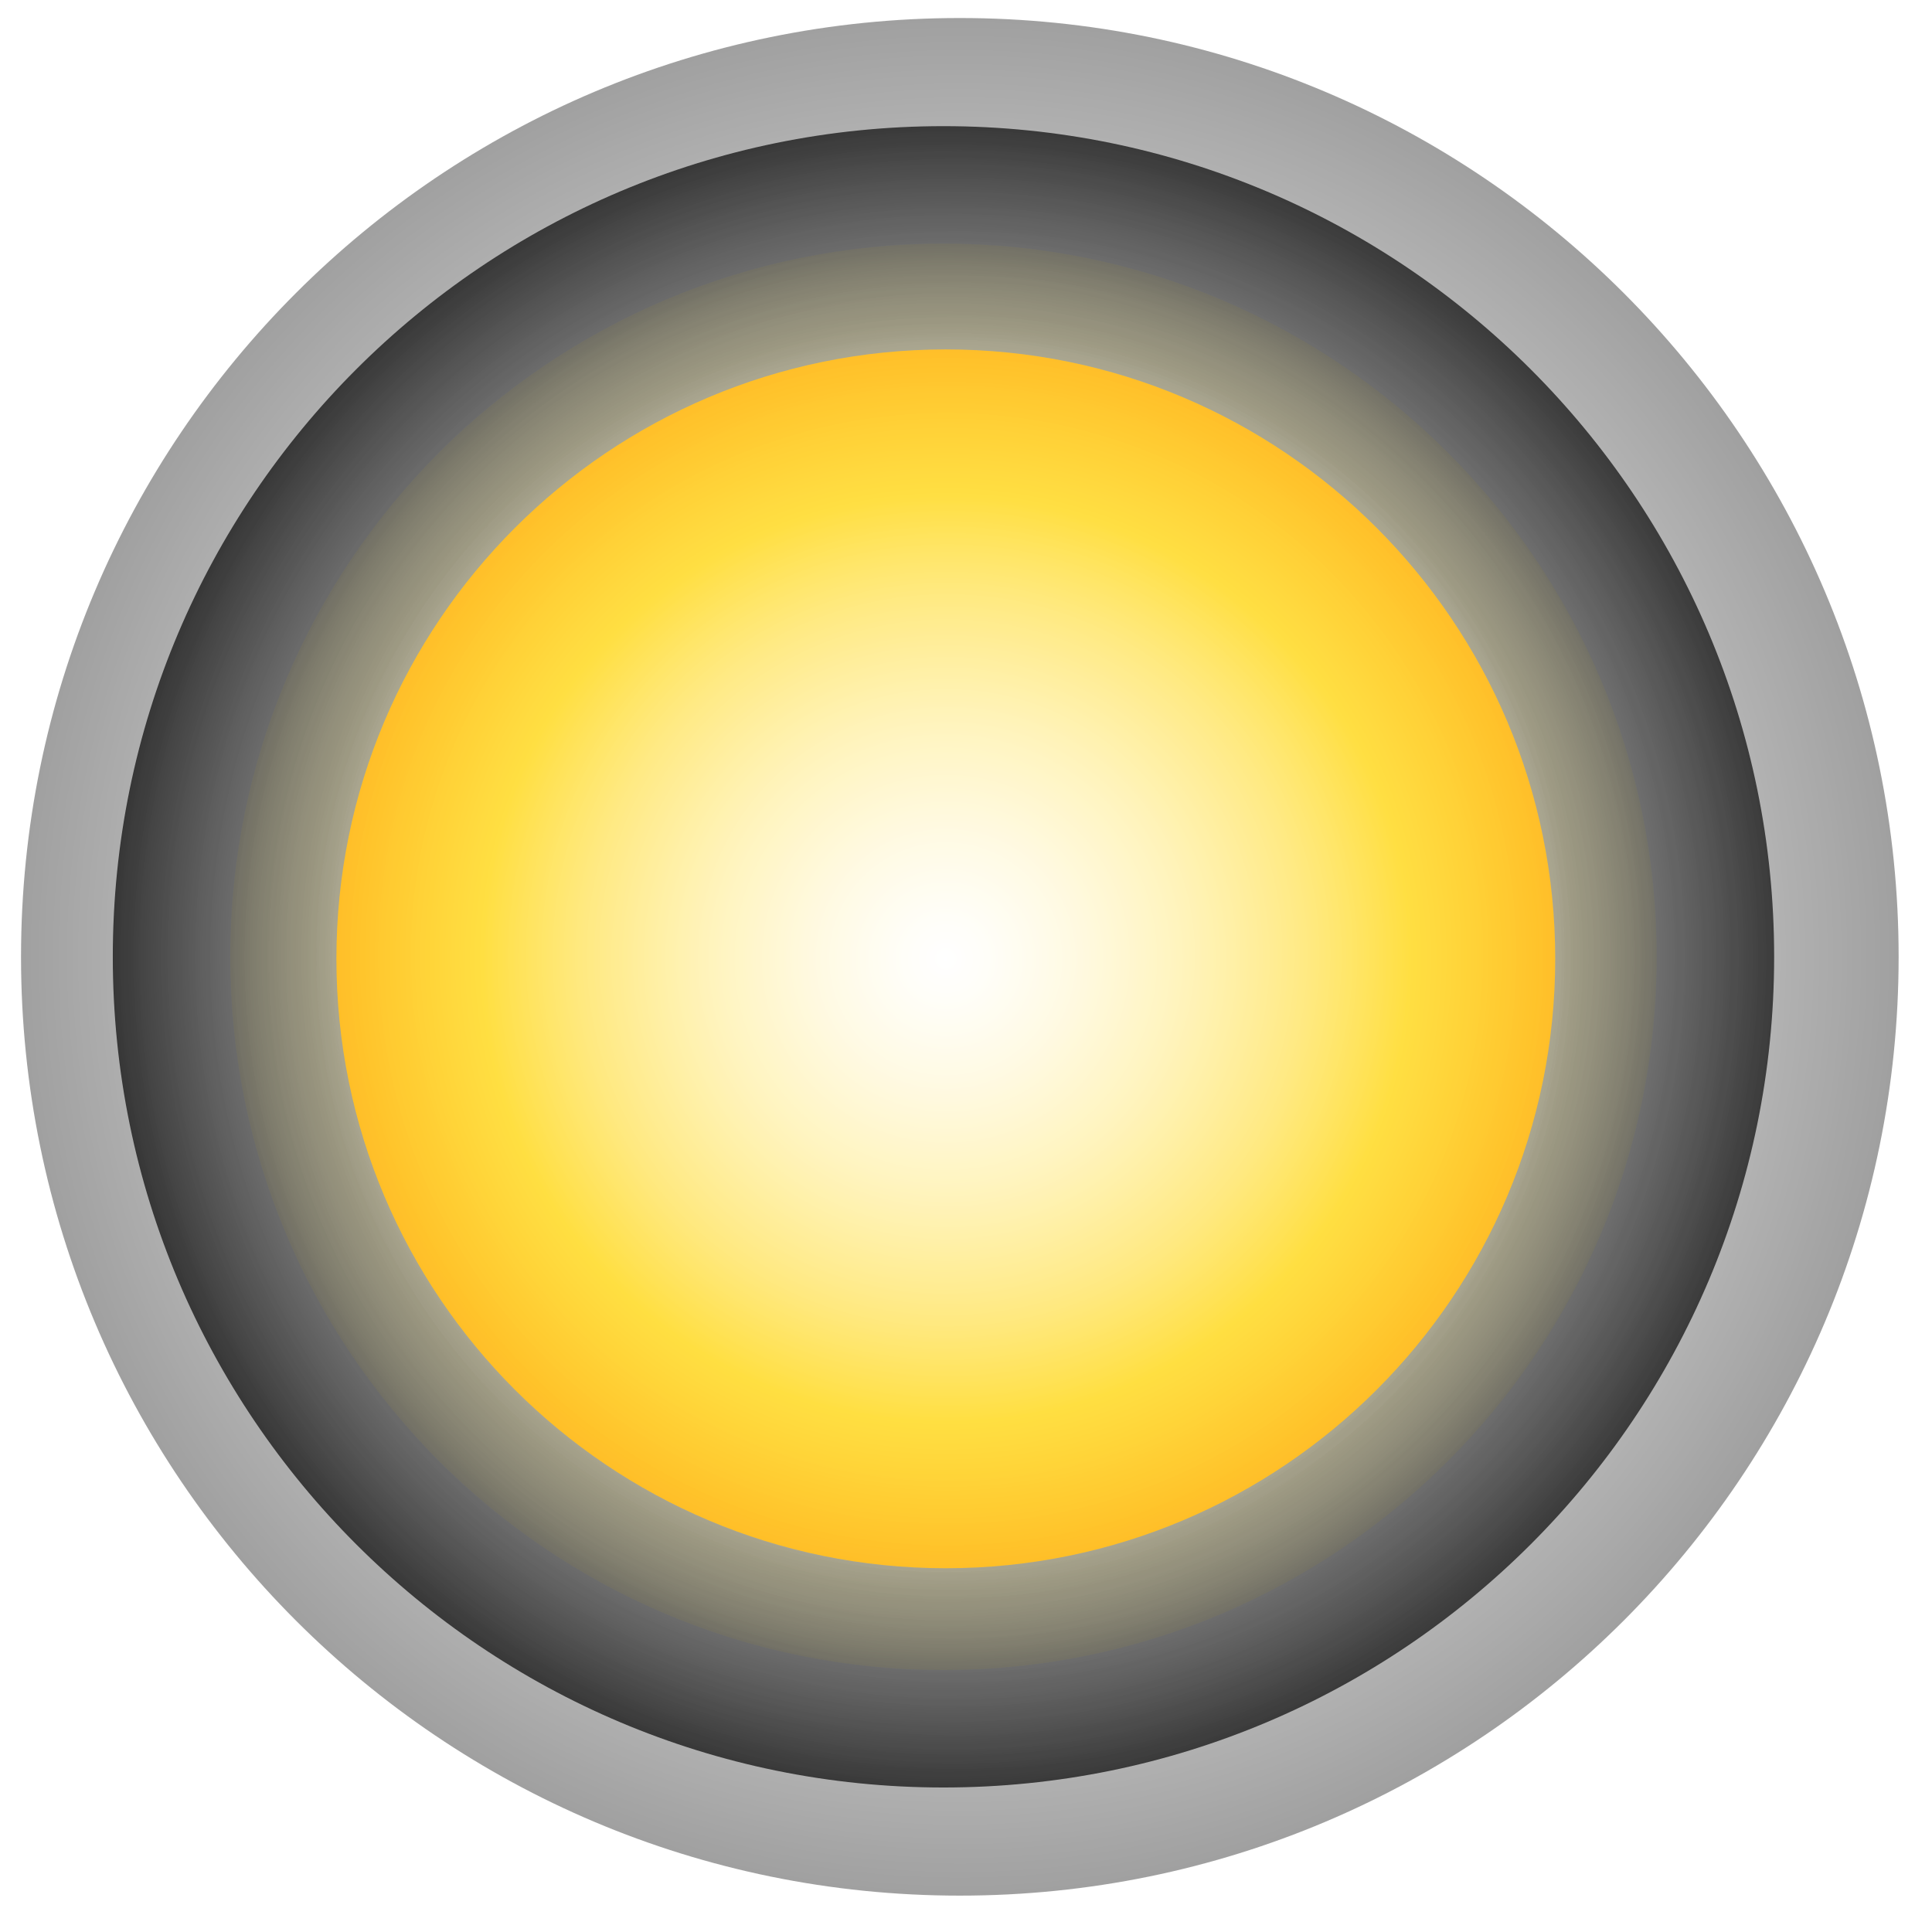
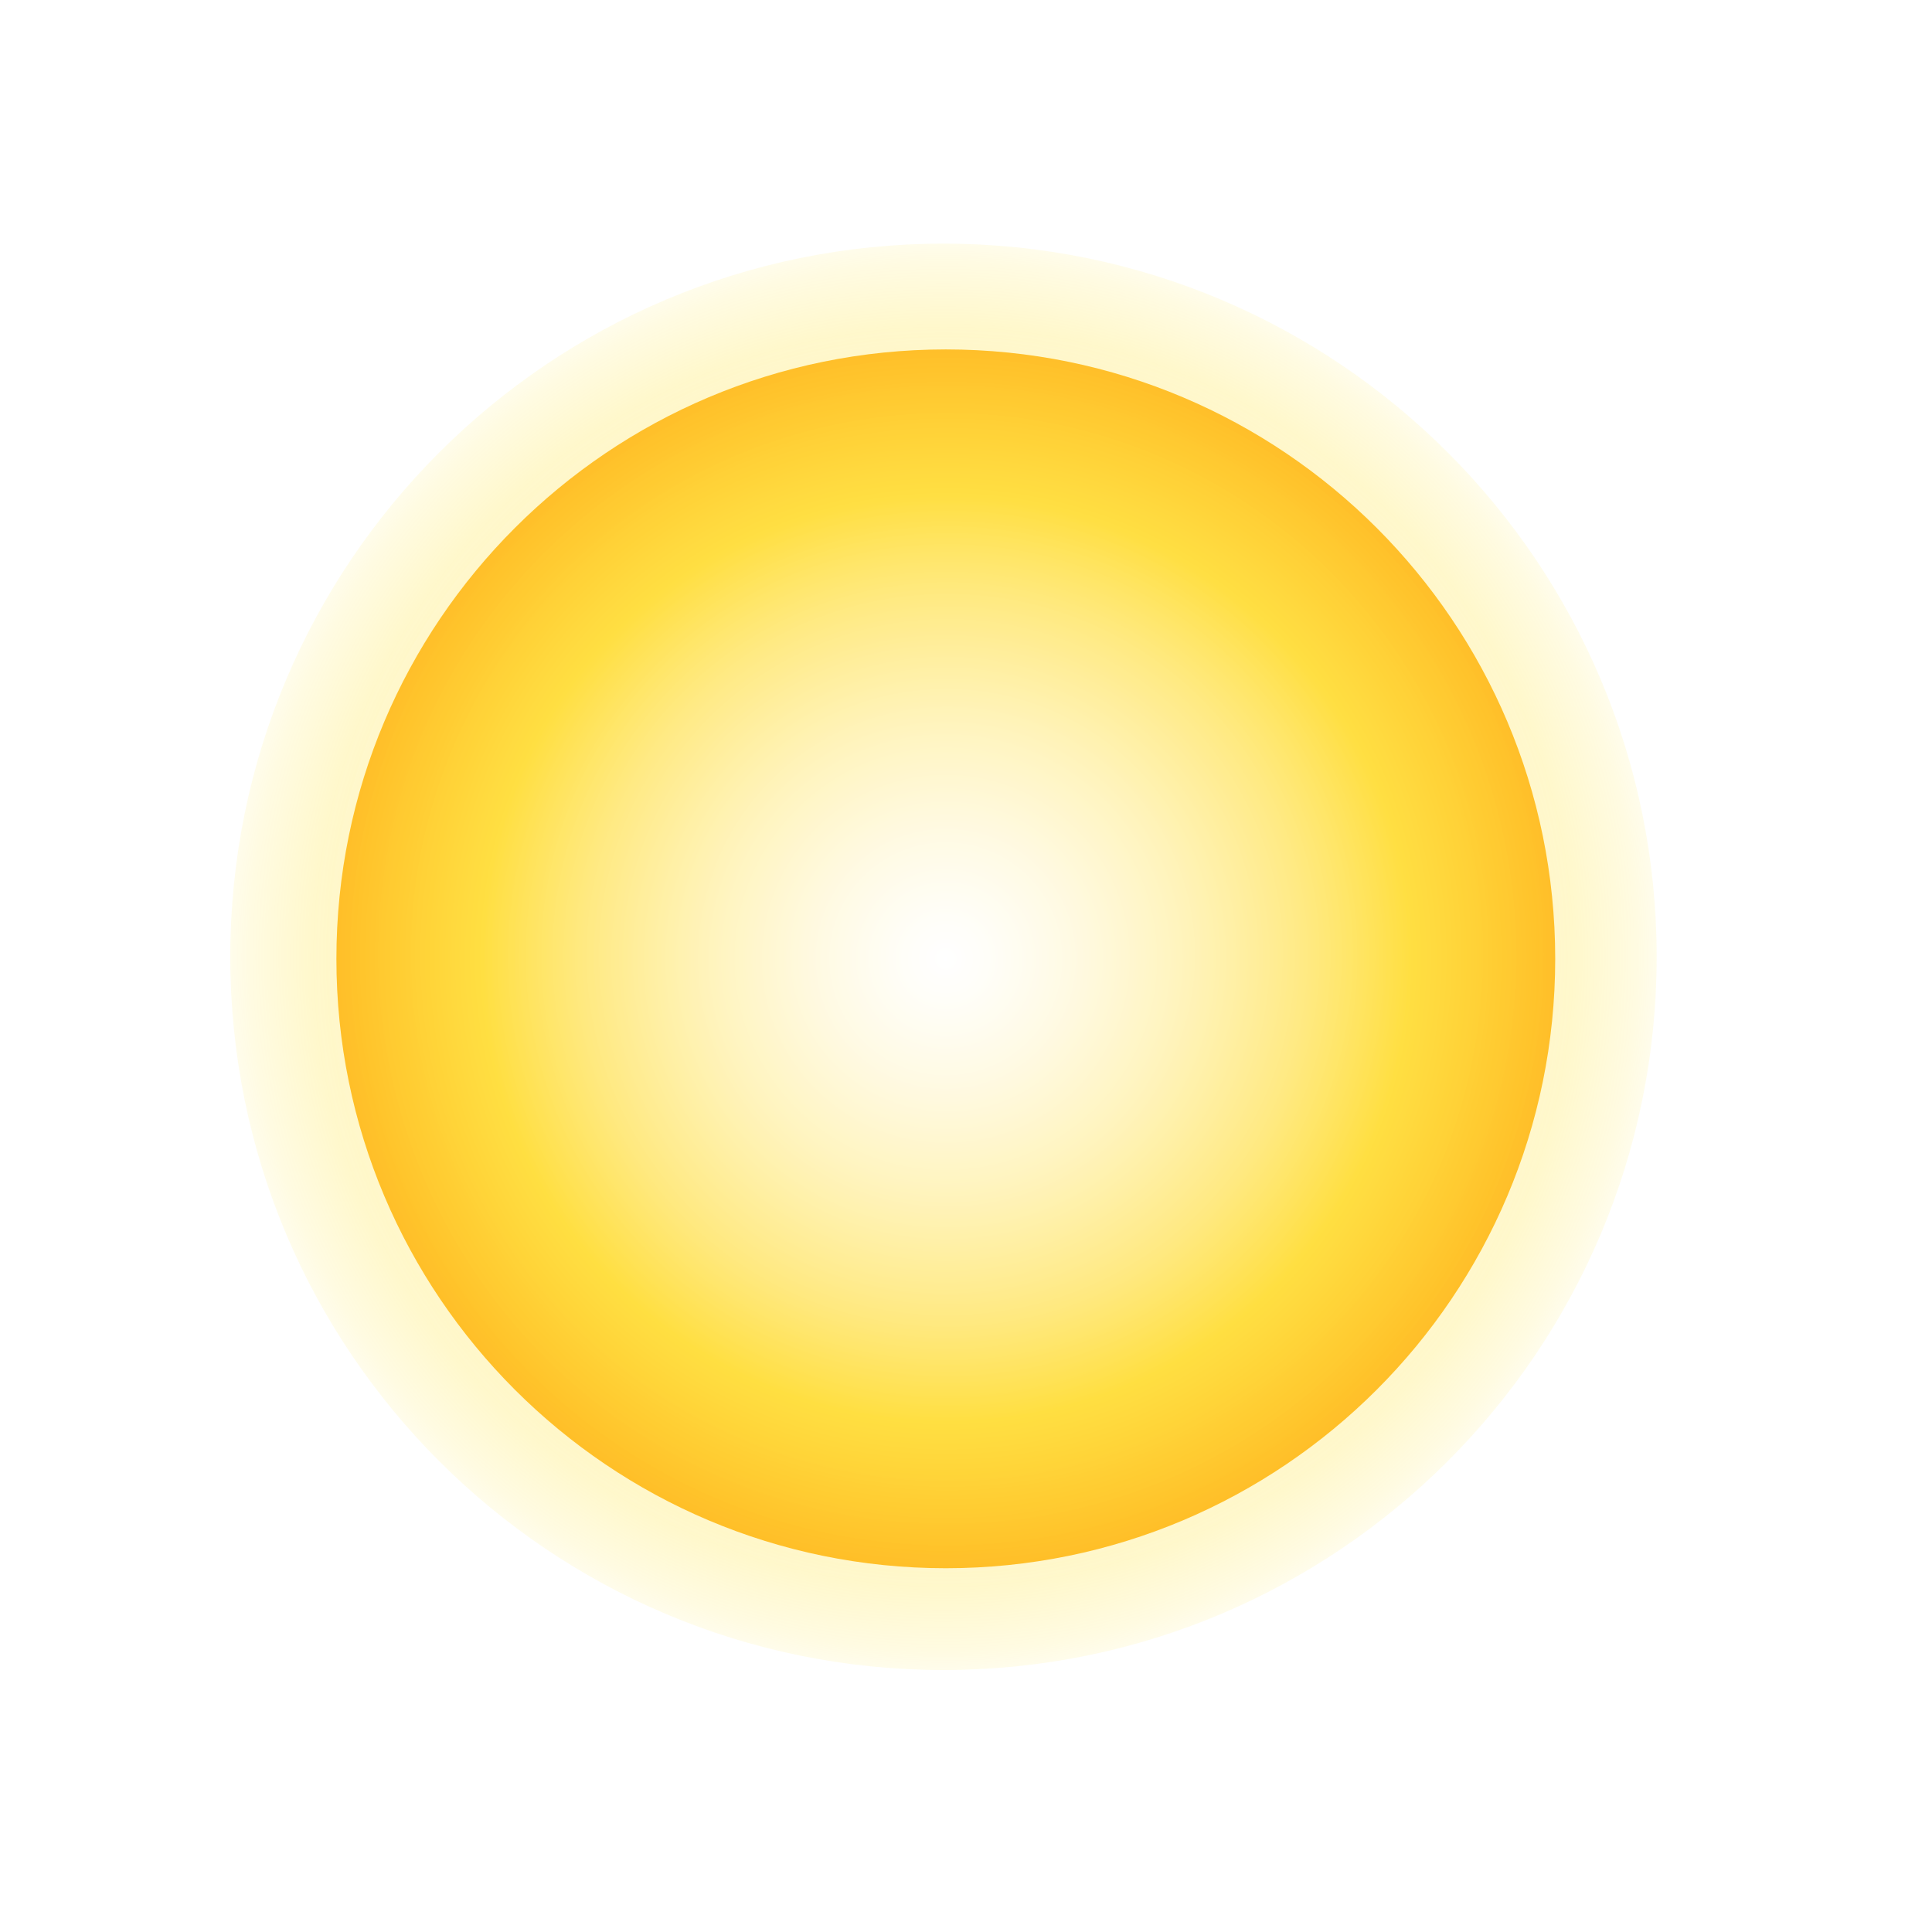
<svg xmlns="http://www.w3.org/2000/svg" xmlns:xlink="http://www.w3.org/1999/xlink" width="57.89" height="57.89" viewBox="0 0 57.89 57.89">
  <defs>
    <clipPath id="clippath">
      <rect width="57.89" height="57.89" fill="none" />
    </clipPath>
    <radialGradient id="_ÂÁ_Ï_ÌÌ_È_ËÂÌÚ_6" data-name="¡ÂÁ˚ÏˇÌÌ˚È „‡‰ËÂÌÚ 6" cx="28.27" cy="28.67" fx="28.27" fy="28.67" r="29.56" gradientUnits="userSpaceOnUse">
      <stop offset="0" stop-color="#fff" />
      <stop offset=".08" stop-color="#f7f7f7" />
      <stop offset=".2" stop-color="#e3e3e3" />
      <stop offset=".34" stop-color="#c1c1c1" />
      <stop offset=".5" stop-color="#929292" />
      <stop offset=".68" stop-color="#575757" />
      <stop offset=".86" stop-color="#0f0f0f" />
      <stop offset=".9" stop-color="#000" />
    </radialGradient>
    <radialGradient id="_ÂÁ_Ï_ÌÌ_È_ËÂÌÚ_6-2" data-name="¡ÂÁ˚ÏˇÌÌ˚È „‡‰ËÂÌÚ 6" cx="28.76" cy="28.67" fx="28.76" fy="28.67" r="33.4" xlink:href="#_ÂÁ_Ï_ÌÌ_È_ËÂÌÚ_6" />
    <radialGradient id="radial-gradient" cx="28.27" cy="28.67" fx="28.27" fy="28.67" r="25.38" gradientUnits="userSpaceOnUse">
      <stop offset="0" stop-color="#ffdc00" />
      <stop offset=".18" stop-color="#fcd900" />
      <stop offset=".3" stop-color="#f3d200" />
      <stop offset=".4" stop-color="#e4c500" />
      <stop offset=".5" stop-color="#cfb200" />
      <stop offset=".58" stop-color="#b39a00" />
      <stop offset=".66" stop-color="#917d00" />
      <stop offset=".74" stop-color="#695a00" />
      <stop offset=".82" stop-color="#3a3200" />
      <stop offset=".88" stop-color="#070600" />
      <stop offset=".89" stop-color="#000" />
    </radialGradient>
    <radialGradient id="_ÂÁ_Ï_ÌÌ_È_ËÂÌÚ_6-3" data-name="¡ÂÁ˚ÏˇÌÌ˚È „‡‰ËÂÌÚ 6" cx="28.27" cy="28.67" fx="28.27" fy="28.67" r="22.32" xlink:href="#_ÂÁ_Ï_ÌÌ_È_ËÂÌÚ_6" />
    <radialGradient id="radial-gradient-2" cx="28.34" cy="28.73" fx="28.34" fy="28.73" r="21.69" gradientUnits="userSpaceOnUse">
      <stop offset="0" stop-color="#fff" />
      <stop offset=".06" stop-color="#fffdf3" />
      <stop offset=".17" stop-color="#fff7d4" />
      <stop offset=".32" stop-color="#ffefa1" />
      <stop offset=".5" stop-color="#ffe35c" />
      <stop offset=".64" stop-color="#ffd91e" />
      <stop offset="1" stop-color="#ffa51f" />
    </radialGradient>
    <radialGradient id="radial-gradient-3" cx="28.38" cy="28.6" fx="28.38" fy="28.6" r="21.97" gradientUnits="userSpaceOnUse">
      <stop offset="0" stop-color="#fff" />
      <stop offset=".08" stop-color="#f7f7f7" />
      <stop offset=".2" stop-color="#e3e3e3" />
      <stop offset=".34" stop-color="#c1c1c1" />
      <stop offset=".5" stop-color="#929292" />
      <stop offset=".68" stop-color="#575757" />
      <stop offset=".86" stop-color="#0f0f0f" />
      <stop offset=".9" stop-color="#000" />
    </radialGradient>
+     <radialGradient id="_ÂÁ_Ï_ÌÌ_È_ËÂÌÚ_6-a" data-name="¡ÂÁ˚ÏˇÌÌ˚È „‡‰ËÂÌÚ 6" cx="28.27" cy="28.67" fx="28.27" fy="28.67" r="29.56" gradientUnits="userSpaceOnUse">
+       <stop offset="0" stop-color="#ffffff" stop-opacity="1" />
+       <stop offset=".08" stop-color="#ffffff" stop-opacity="0.969" />
+       <stop offset=".2" stop-color="#ffffff" stop-opacity="0.89" />
+       <stop offset=".34" stop-color="#ffffff" stop-opacity="0.757" />
+       <stop offset=".5" stop-color="#ffffff" stop-opacity="0.573" />
+       <stop offset=".68" stop-color="#ffffff" stop-opacity="0.341" />
+       <stop offset=".86" stop-color="#ffffff" stop-opacity="0.059" />
+       <stop offset=".9" stop-color="#fff" stop-opacity="0" />
+     </radialGradient>
+     <radialGradient id="_ÂÁ_Ï_ÌÌ_È_ËÂÌÚ_6-2-a" data-name="¡ÂÁ˚ÏˇÌÌ˚È „‡‰ËÂÌÚ 6" cx="28.76" cy="28.67" fx="28.76" fy="28.67" r="33.4" gradientUnits="userSpaceOnUse">
+       <stop offset="0" stop-color="#ffffff" stop-opacity="1" />
+       <stop offset=".08" stop-color="#ffffff" stop-opacity="0.969" />
+       <stop offset=".2" stop-color="#ffffff" stop-opacity="0.89" />
+       <stop offset=".34" stop-color="#ffffff" stop-opacity="0.757" />
+       <stop offset=".5" stop-color="#ffffff" stop-opacity="0.573" />
+       <stop offset=".68" stop-color="#ffffff" stop-opacity="0.341" />
+       <stop offset=".86" stop-color="#ffffff" stop-opacity="0.059" />
+       <stop offset=".9" stop-color="#fff" stop-opacity="0" />
+     </radialGradient>
+     <radialGradient id="_ÂÁ_Ï_ÌÌ_È_ËÂÌÚ_6-3-a" data-name="¡ÂÁ˚ÏˇÌÌ˚È „‡‰ËÂÌÚ 6" cx="28.27" cy="28.67" fx="28.27" fy="28.67" r="22.32" gradientUnits="userSpaceOnUse">
+       <stop offset="0" stop-color="#ffffff" stop-opacity="1" />
+       <stop offset=".08" stop-color="#ffffff" stop-opacity="0.969" />
+       <stop offset=".2" stop-color="#ffffff" stop-opacity="0.89" />
+       <stop offset=".34" stop-color="#ffffff" stop-opacity="0.757" />
+       <stop offset=".5" stop-color="#ffffff" stop-opacity="0.573" />
+       <stop offset=".68" stop-color="#ffffff" stop-opacity="0.341" />
+       <stop offset=".86" stop-color="#ffffff" stop-opacity="0.059" />
+       <stop offset=".9" stop-color="#fff" stop-opacity="0" />
+     </radialGradient>
+     <radialGradient id="radial-gradient-a" cx="28.27" cy="28.67" fx="28.27" fy="28.67" r="25.38" gradientUnits="userSpaceOnUse">
+       <stop offset="0" stop-color="#ffdc00" stop-opacity="1" />
+       <stop offset=".18" stop-color="#ffdc00" stop-opacity="0.988" />
+       <stop offset=".3" stop-color="#ffdc00" stop-opacity="0.953" />
+       <stop offset=".4" stop-color="#ffdc00" stop-opacity="0.894" />
+       <stop offset=".5" stop-color="#ffdb00" stop-opacity="0.812" />
+       <stop offset=".58" stop-color="#ffdb00" stop-opacity="0.702" />
+       <stop offset=".66" stop-color="#ffdc00" stop-opacity="0.569" />
+       <stop offset=".74" stop-color="#ffdb00" stop-opacity="0.412" />
+       <stop offset=".82" stop-color="#ffdc00" stop-opacity="0.228" />
+       <stop offset=".88" stop-color="#ffdb00" stop-opacity="0.028" />
+       <stop offset=".89" stop-color="#fff" stop-opacity="0" />
+     </radialGradient>
+     <radialGradient id="radial-gradient-3-a" cx="28.38" cy="28.6" fx="28.38" fy="28.6" r="21.97" gradientUnits="userSpaceOnUse">
+       <stop offset="0" stop-color="#ffffff" stop-opacity="1" />
+       <stop offset=".08" stop-color="#ffffff" stop-opacity="0.969" />
+       <stop offset=".2" stop-color="#ffffff" stop-opacity="0.89" />
+       <stop offset=".34" stop-color="#ffffff" stop-opacity="0.757" />
+       <stop offset=".5" stop-color="#ffffff" stop-opacity="0.573" />
+       <stop offset=".68" stop-color="#ffffff" stop-opacity="0.341" />
+       <stop offset=".86" stop-color="#ffffff" stop-opacity="0.059" />
+       <stop offset=".9" stop-color="#fff" stop-opacity="0" />
+     </radialGradient>
  </defs>
-   <g style="isolation:isolate">
+   <g>
    <g id="Layer_2" data-name="Layer 2">
      <g id="Clouds">
        <g clip-path="url(#clippath)">
          <g>
-             <circle cx="28.27" cy="28.67" r="24.89" fill="url(#_ÂÁ_Ï_ÌÌ_È_ËÂÌÚ_6)" opacity=".91" style="mix-blend-mode:screen" />
-             <circle cx="28.76" cy="28.67" r="28.13" fill="url(#_ÂÁ_Ï_ÌÌ_È_ËÂÌÚ_6-2)" opacity=".41" style="mix-blend-mode:screen" />
-             <circle cx="28.27" cy="28.67" r="21.37" fill="url(#radial-gradient)" opacity=".5" style="mix-blend-mode:screen" />
-             <circle cx="28.27" cy="28.67" r="18.8" fill="url(#_ÂÁ_Ï_ÌÌ_È_ËÂÌÚ_6-3)" opacity=".4" style="mix-blend-mode:screen" />
+             <circle cx="28.27" cy="28.67" r="24.89" fill="url(#_ÂÁ_Ï_ÌÌ_È_ËÂÌÚ_6-a)" opacity=".91" />
+             <circle cx="28.76" cy="28.67" r="28.13" fill="url(#_ÂÁ_Ï_ÌÌ_È_ËÂÌÚ_6-2-a)" opacity=".41" />
+             <circle cx="28.27" cy="28.67" r="21.37" fill="url(#radial-gradient-a)" opacity=".5" />
+             <circle cx="28.27" cy="28.67" r="18.8" fill="url(#_ÂÁ_Ï_ÌÌ_È_ËÂÌÚ_6-3-a)" opacity=".4" />
            <circle cx="28.34" cy="28.73" r="18.26" fill="url(#radial-gradient-2)" />
-             <circle cx="28.38" cy="28.6" r="18.5" fill="url(#radial-gradient-3)" opacity=".4" style="mix-blend-mode:screen" />
+             <circle cx="28.38" cy="28.6" r="18.5" fill="url(#radial-gradient-3-a)" opacity=".4" />
          </g>
        </g>
      </g>
    </g>
  </g>
</svg>
